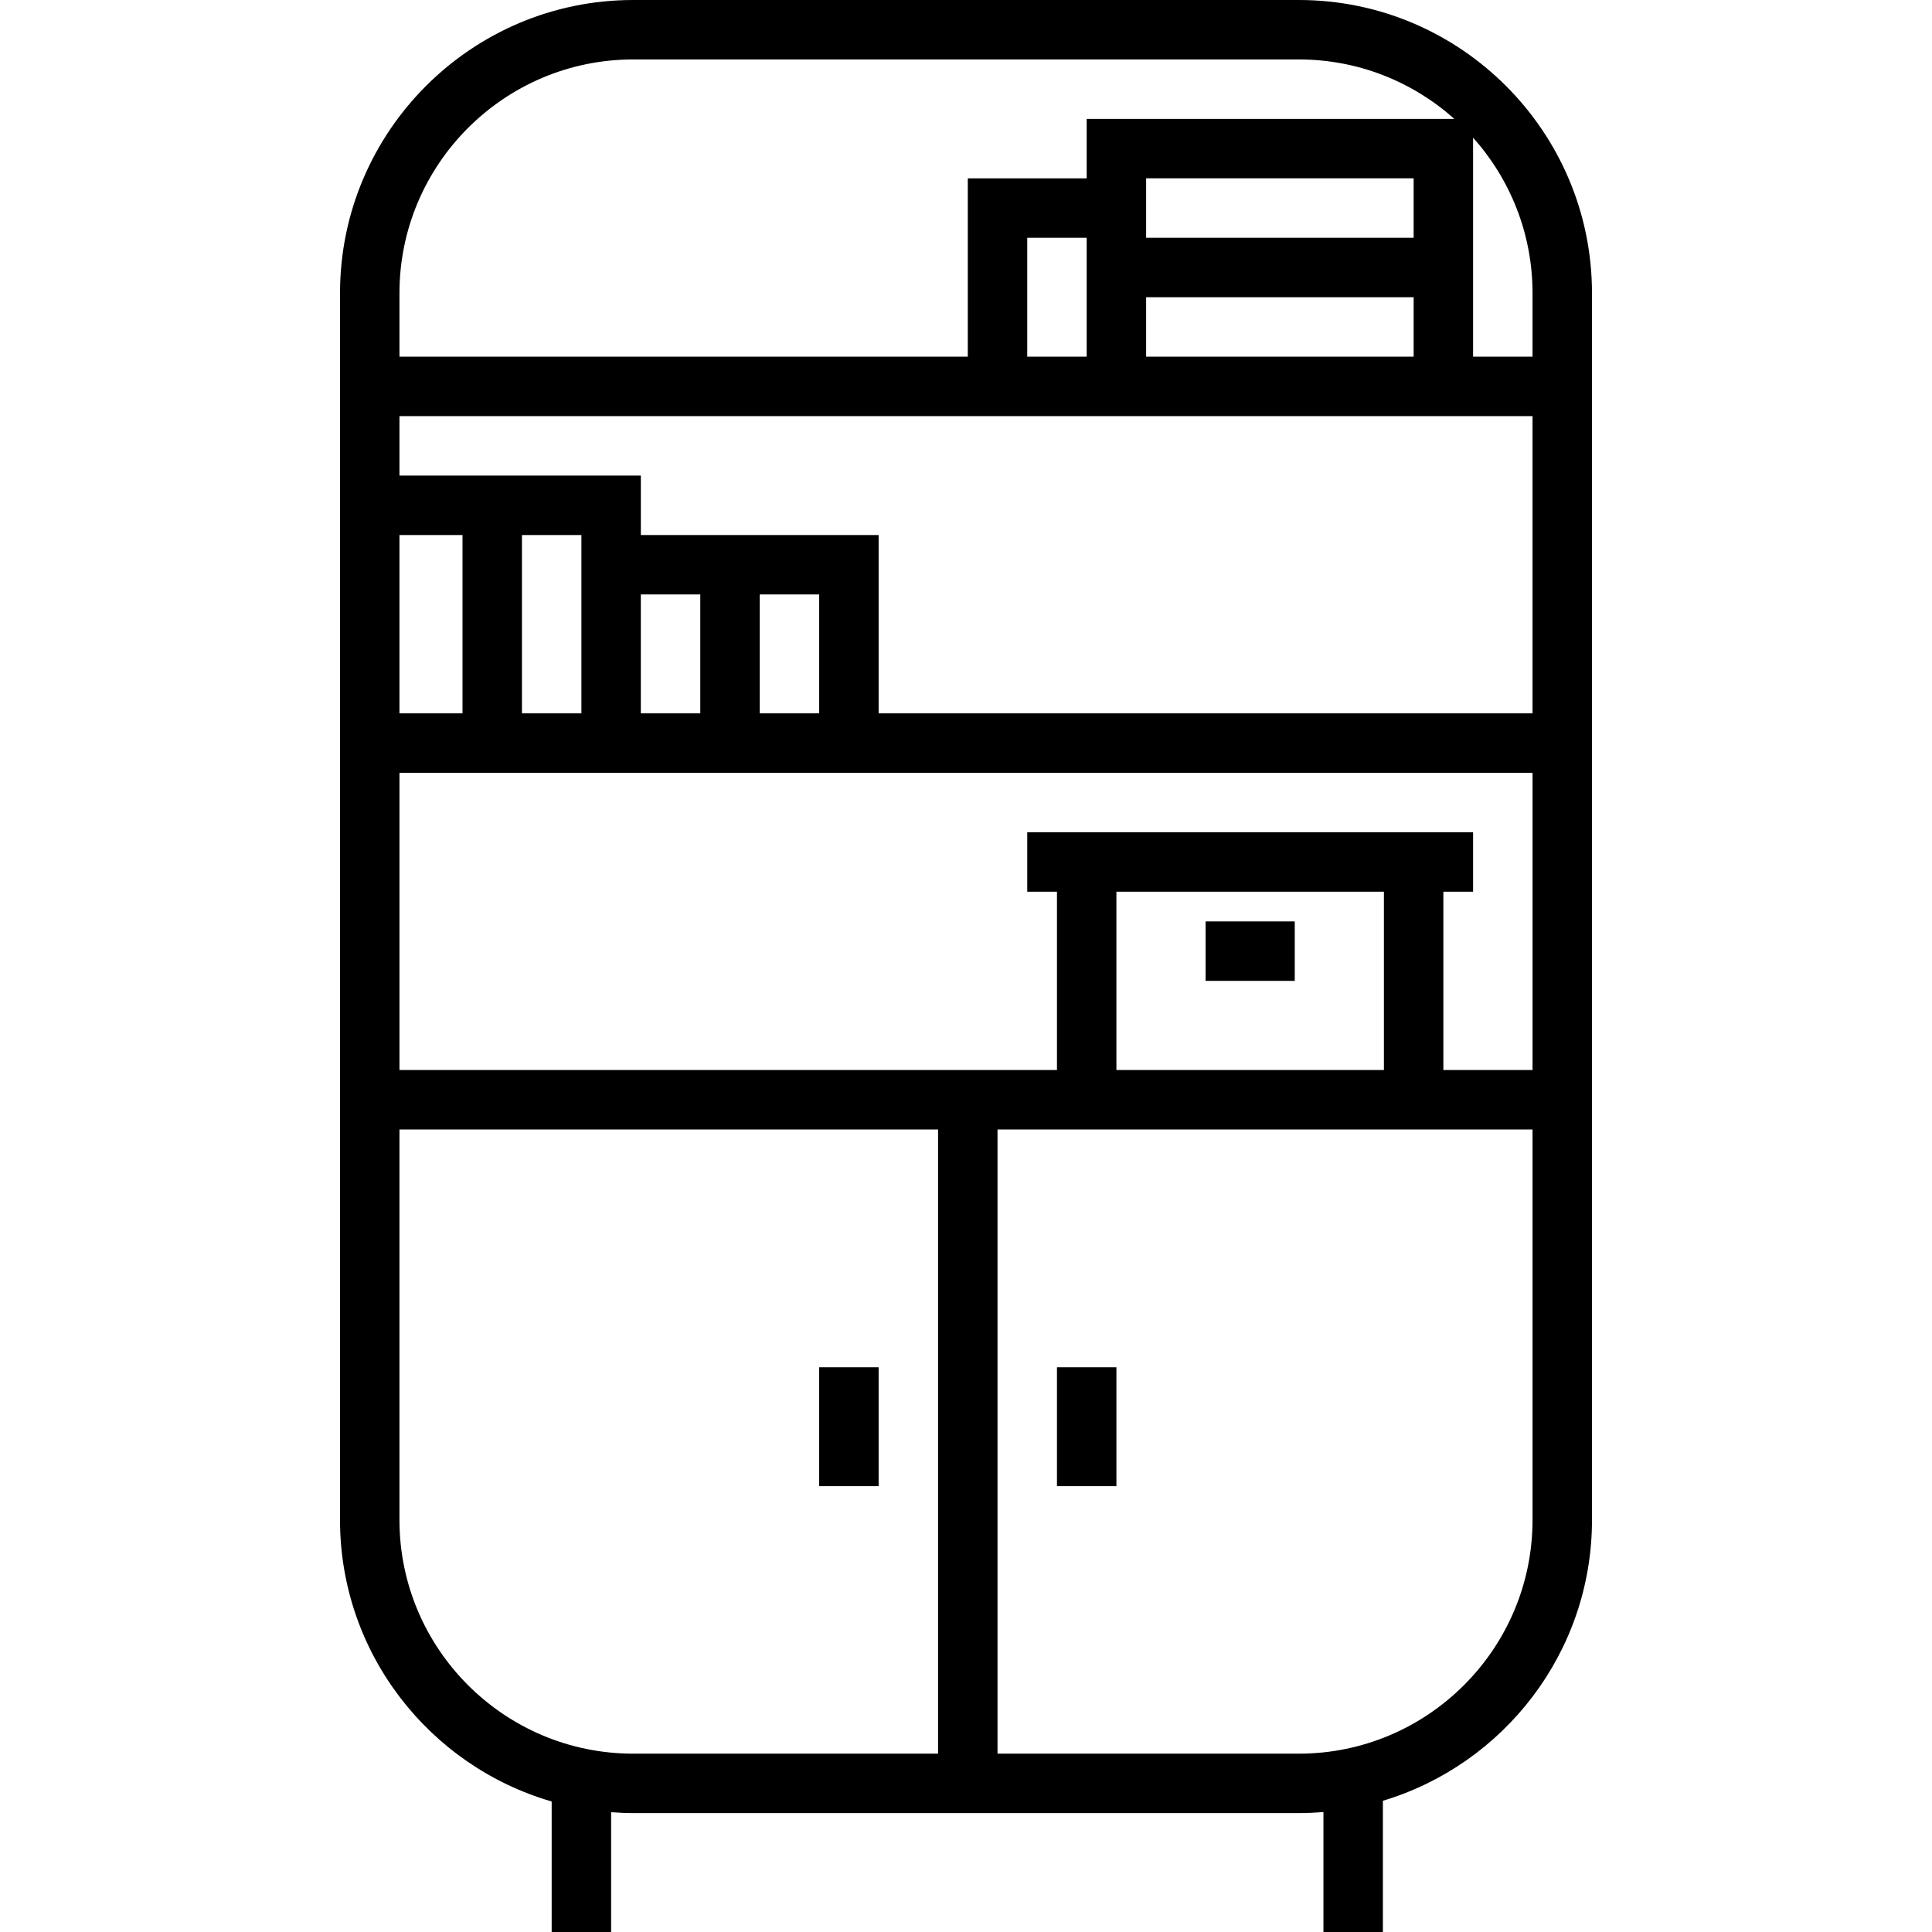
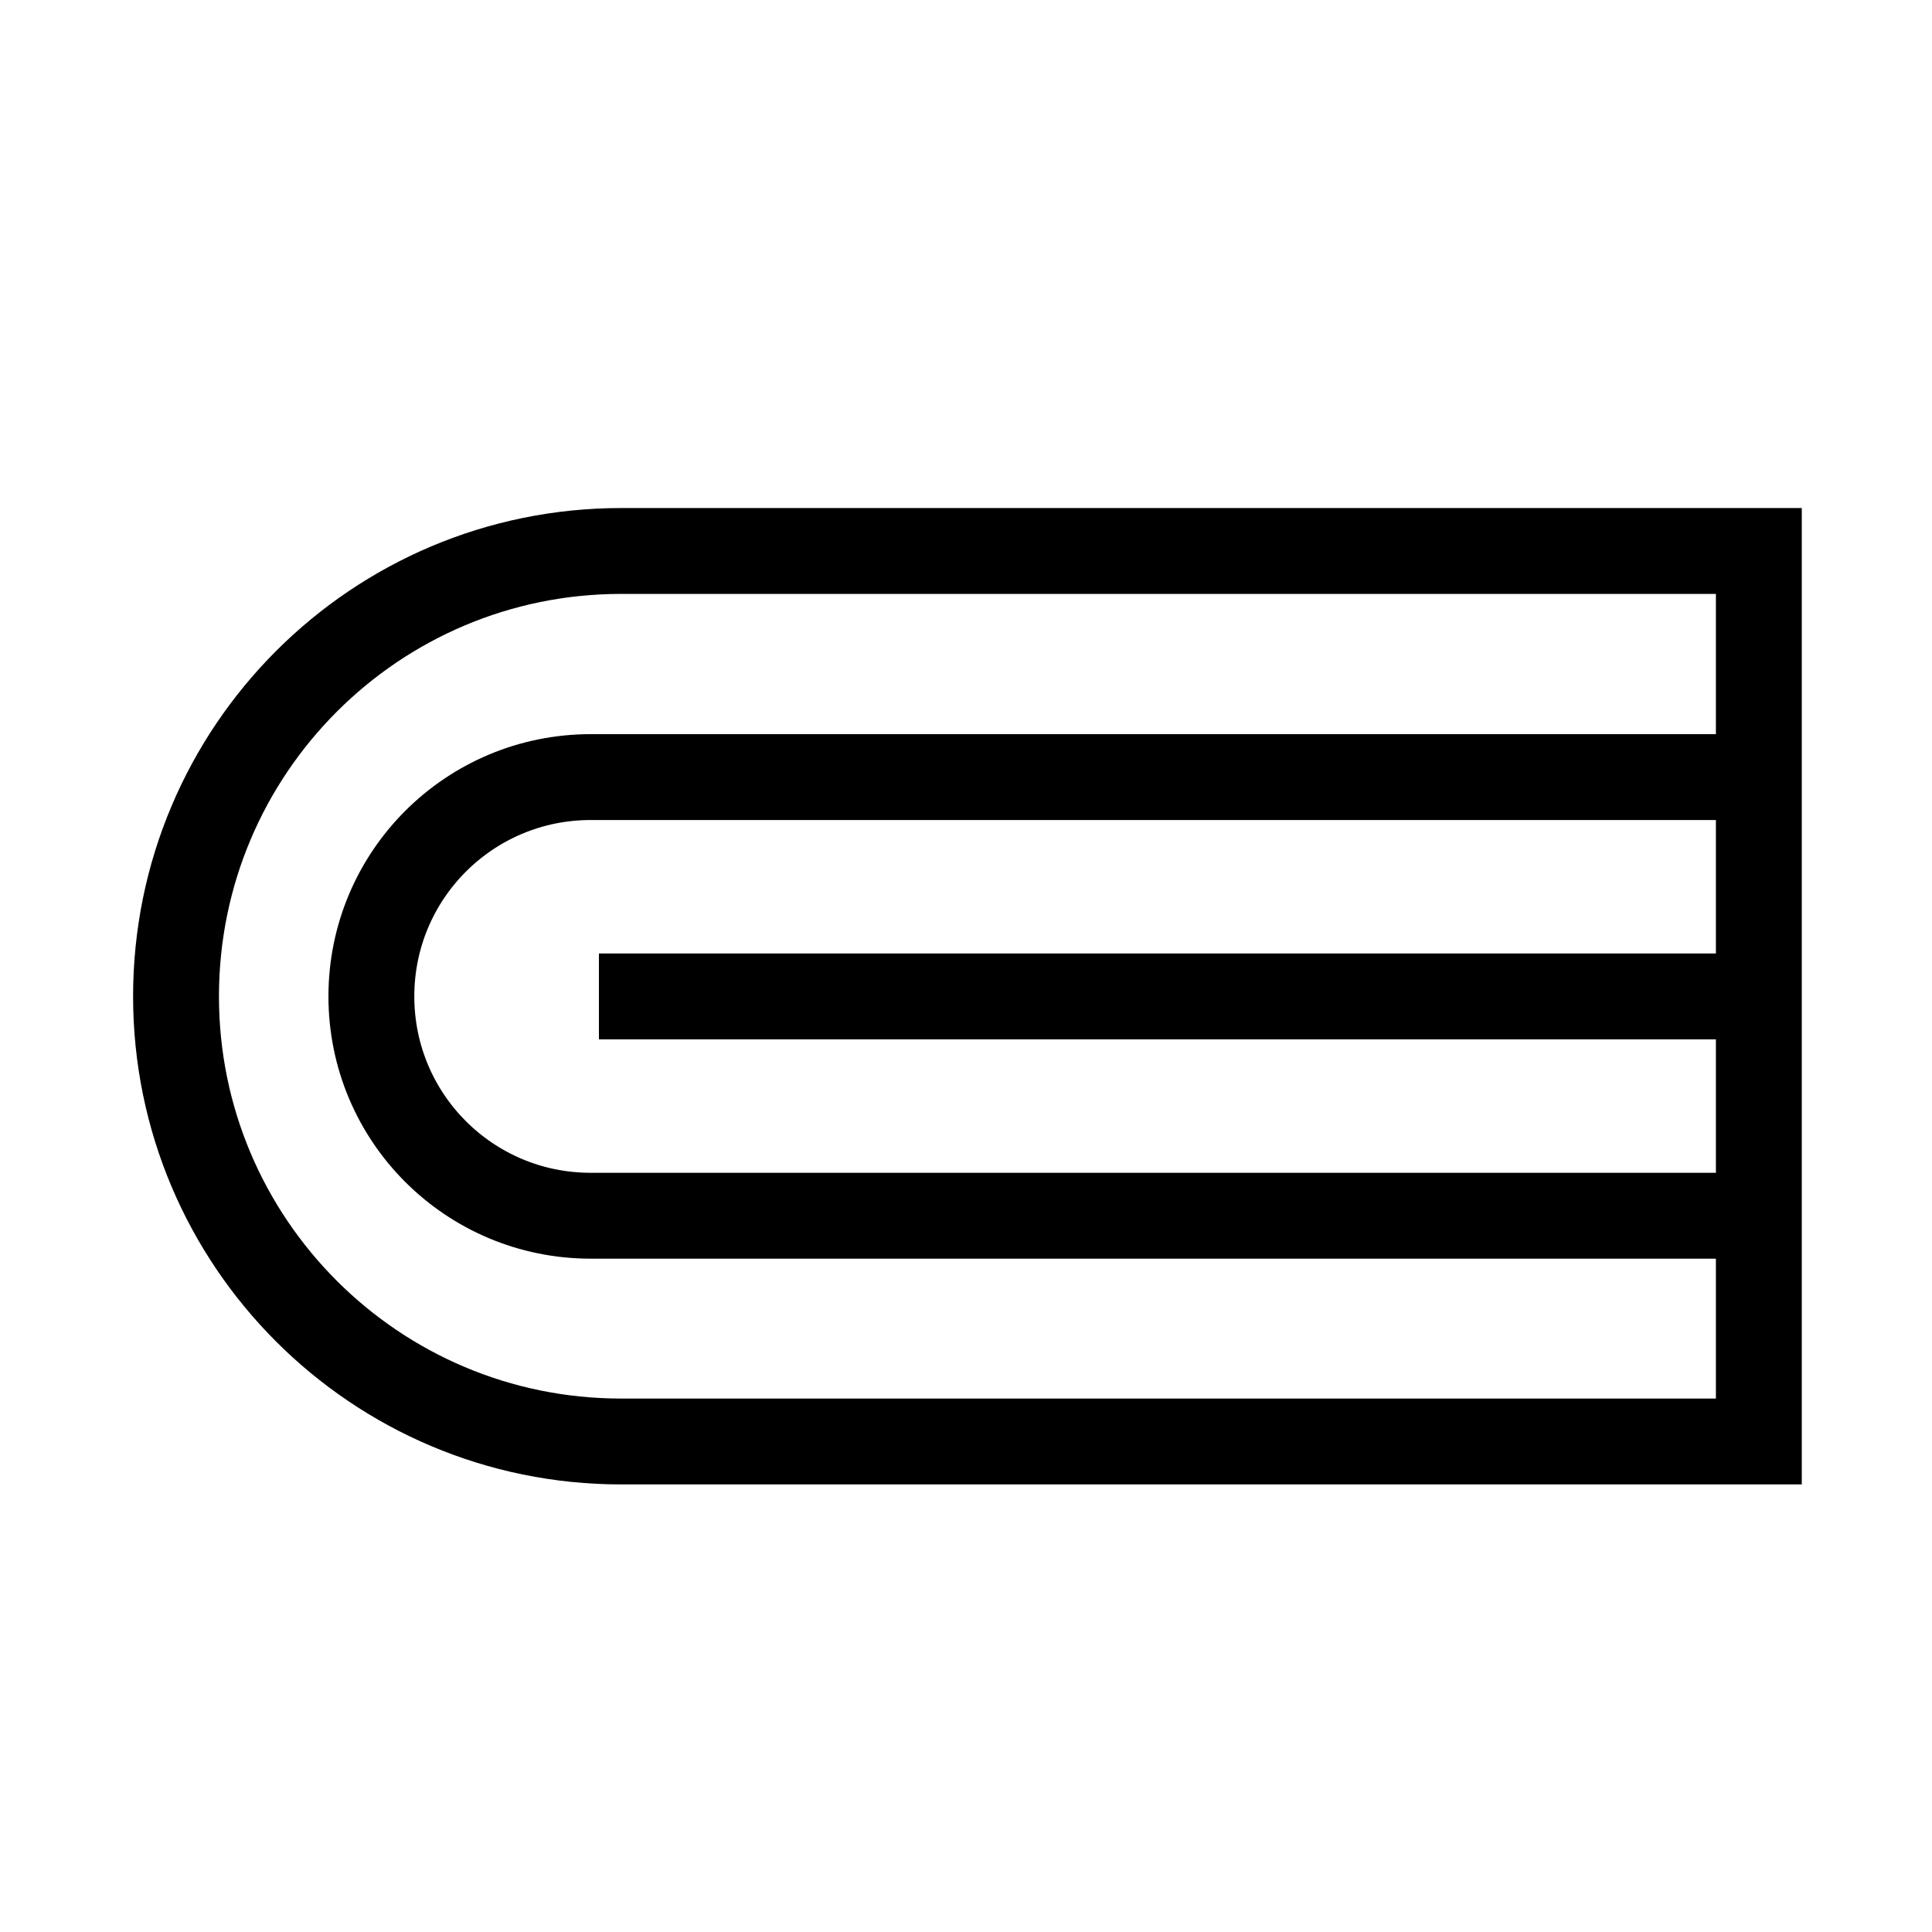
- <svg xmlns="http://www.w3.org/2000/svg" version="1.1" id="Layer_1" x="0px" y="0px" viewBox="0 0 490.738 490.738" style="enable-background:new 0 0 490.738 490.738;" xml:space="preserve">
-   <g id="XMLID_669_">
-     <g>
-       <g>
-         <rect x="208.077" y="347.292" width="15.1" height="30.199" />
-         <rect x="268.475" y="347.292" width="15.1" height="30.199" />
-         <rect x="306.225" y="234.044" width="22.649" height="15.1" />
-         <path d="M329.905,0H160.832C119.77,0,86.366,33.405,86.366,74.466v311.606c0,33.876,22.746,62.521,53.762,71.516v33.15h15.1     v-30.432c1.853,0.139,3.717,0.233,5.605,0.233h169.073c2.108,0,4.19-0.11,6.255-0.282v30.481h15.1v-33.335     c30.684-9.203,53.112-37.691,53.112-71.331V74.466C404.371,33.405,370.967,0,329.905,0z M374.171,60.398V34.964     c9.383,10.502,15.1,24.345,15.1,39.502v16.131h-15.1V60.398z M101.465,74.466c0-32.735,26.632-59.366,59.366-59.366h169.073     c15.158,0,29,5.718,39.503,15.1h-93.383v15.1h-30.2v45.299H101.465V74.466z M291.124,60.398v-15.1h67.948v15.1H291.124z      M359.072,75.498v15.1h-67.948v-15.1H359.072z M276.025,60.398v7.55v22.649h-15.101V60.398H276.025z M101.464,105.697h174.56     h98.147h15.1v75.499H223.176v-45.299h-30.199h-7.55h-22.65v-15.1h-30.199h-7.55h-23.563V105.697z M208.077,150.996v30.2h-15.1     v-30.2H208.077z M177.876,150.996v30.2h-15.1v-30.2H177.876z M147.678,135.896v45.299h-15.1v-45.299H147.678z M101.465,135.897     h16.013v45.299h-16.013V135.897z M238.275,445.439h-77.443c-32.735,0-59.367-26.631-59.367-59.366v-99.18h136.81V445.439z      M389.272,386.073c-0.001,32.735-26.632,59.366-59.368,59.366h-76.529V286.893h135.897V386.073z M283.574,271.793v-45.299h67.948     v45.299H283.574z M389.272,271.794h-22.649v-45.299h7.549v-15.1H260.926v15.1h7.55v45.299h-167.01v-75.498h287.807V271.794z" />
-       </g>
-     </g>
-   </g>
-   <g>
- </g>
-   <g>
- </g>
-   <g>
- </g>
-   <g>
- </g>
-   <g>
- </g>
-   <g>
- </g>
-   <g>
- </g>
-   <g>
- </g>
-   <g>
- </g>
-   <g>
- </g>
-   <g>
- </g>
-   <g>
- </g>
-   <g>
- </g>
-   <g>
- </g>
-   <g>
- </g>
+ <svg xmlns="http://www.w3.org/2000/svg" version="1.1" id="Layer_1" x="0px" y="0px" viewBox="0 0 540 540" style="enable-background:new 0 0 540 540;" xml:space="preserve">
+   <style type="text/css">
+ 	.st0{fill:none;stroke:#000000;stroke-width:24;stroke-miterlimit:10;}
+ </style>
+   <path class="st0" d="M173.6,154h318v248.9h-318c-68.7,0-124.4-55.7-124.4-124.4v0C49.2,209.7,104.9,154,173.6,154z" />
+   <path class="st0" d="M491.6,339.8H165.1c-33.9,0-61.3-27.4-61.3-61.3v0c0-33.9,27.4-61.3,61.3-61.3h326.5" />
+   <line class="st0" x1="167.4" y1="278.5" x2="491.6" y2="278.5" />
</svg>
